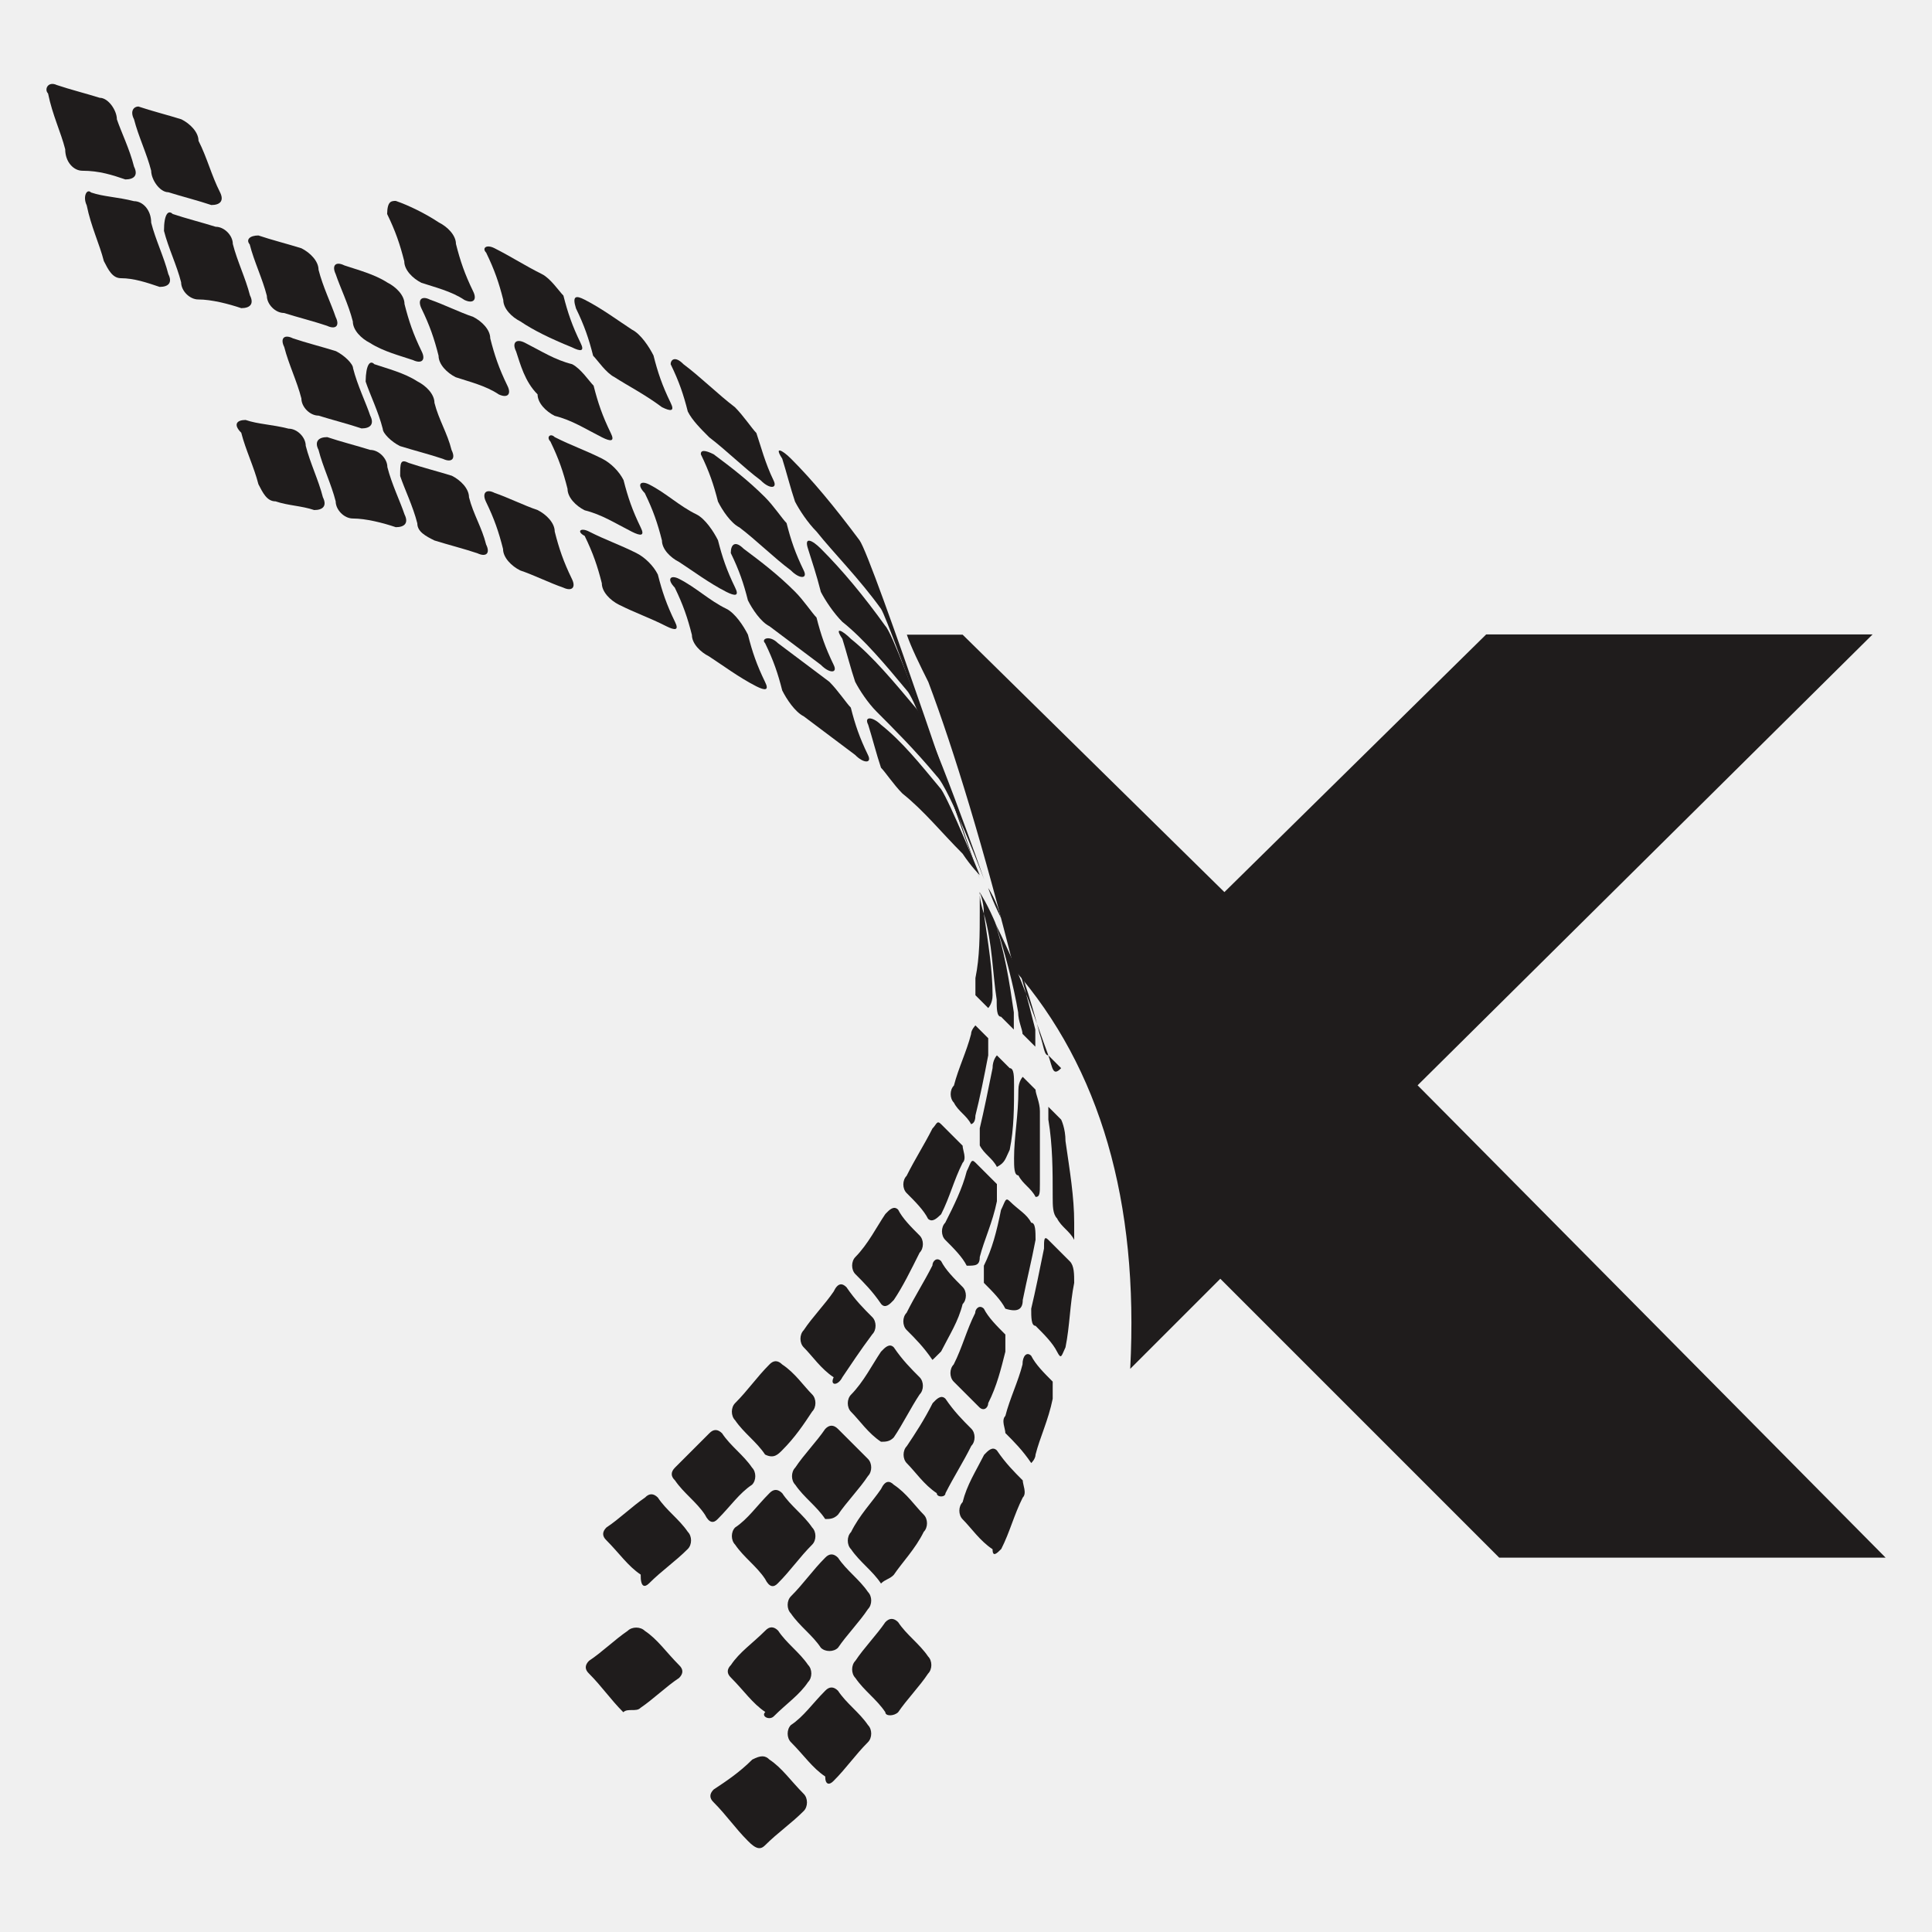
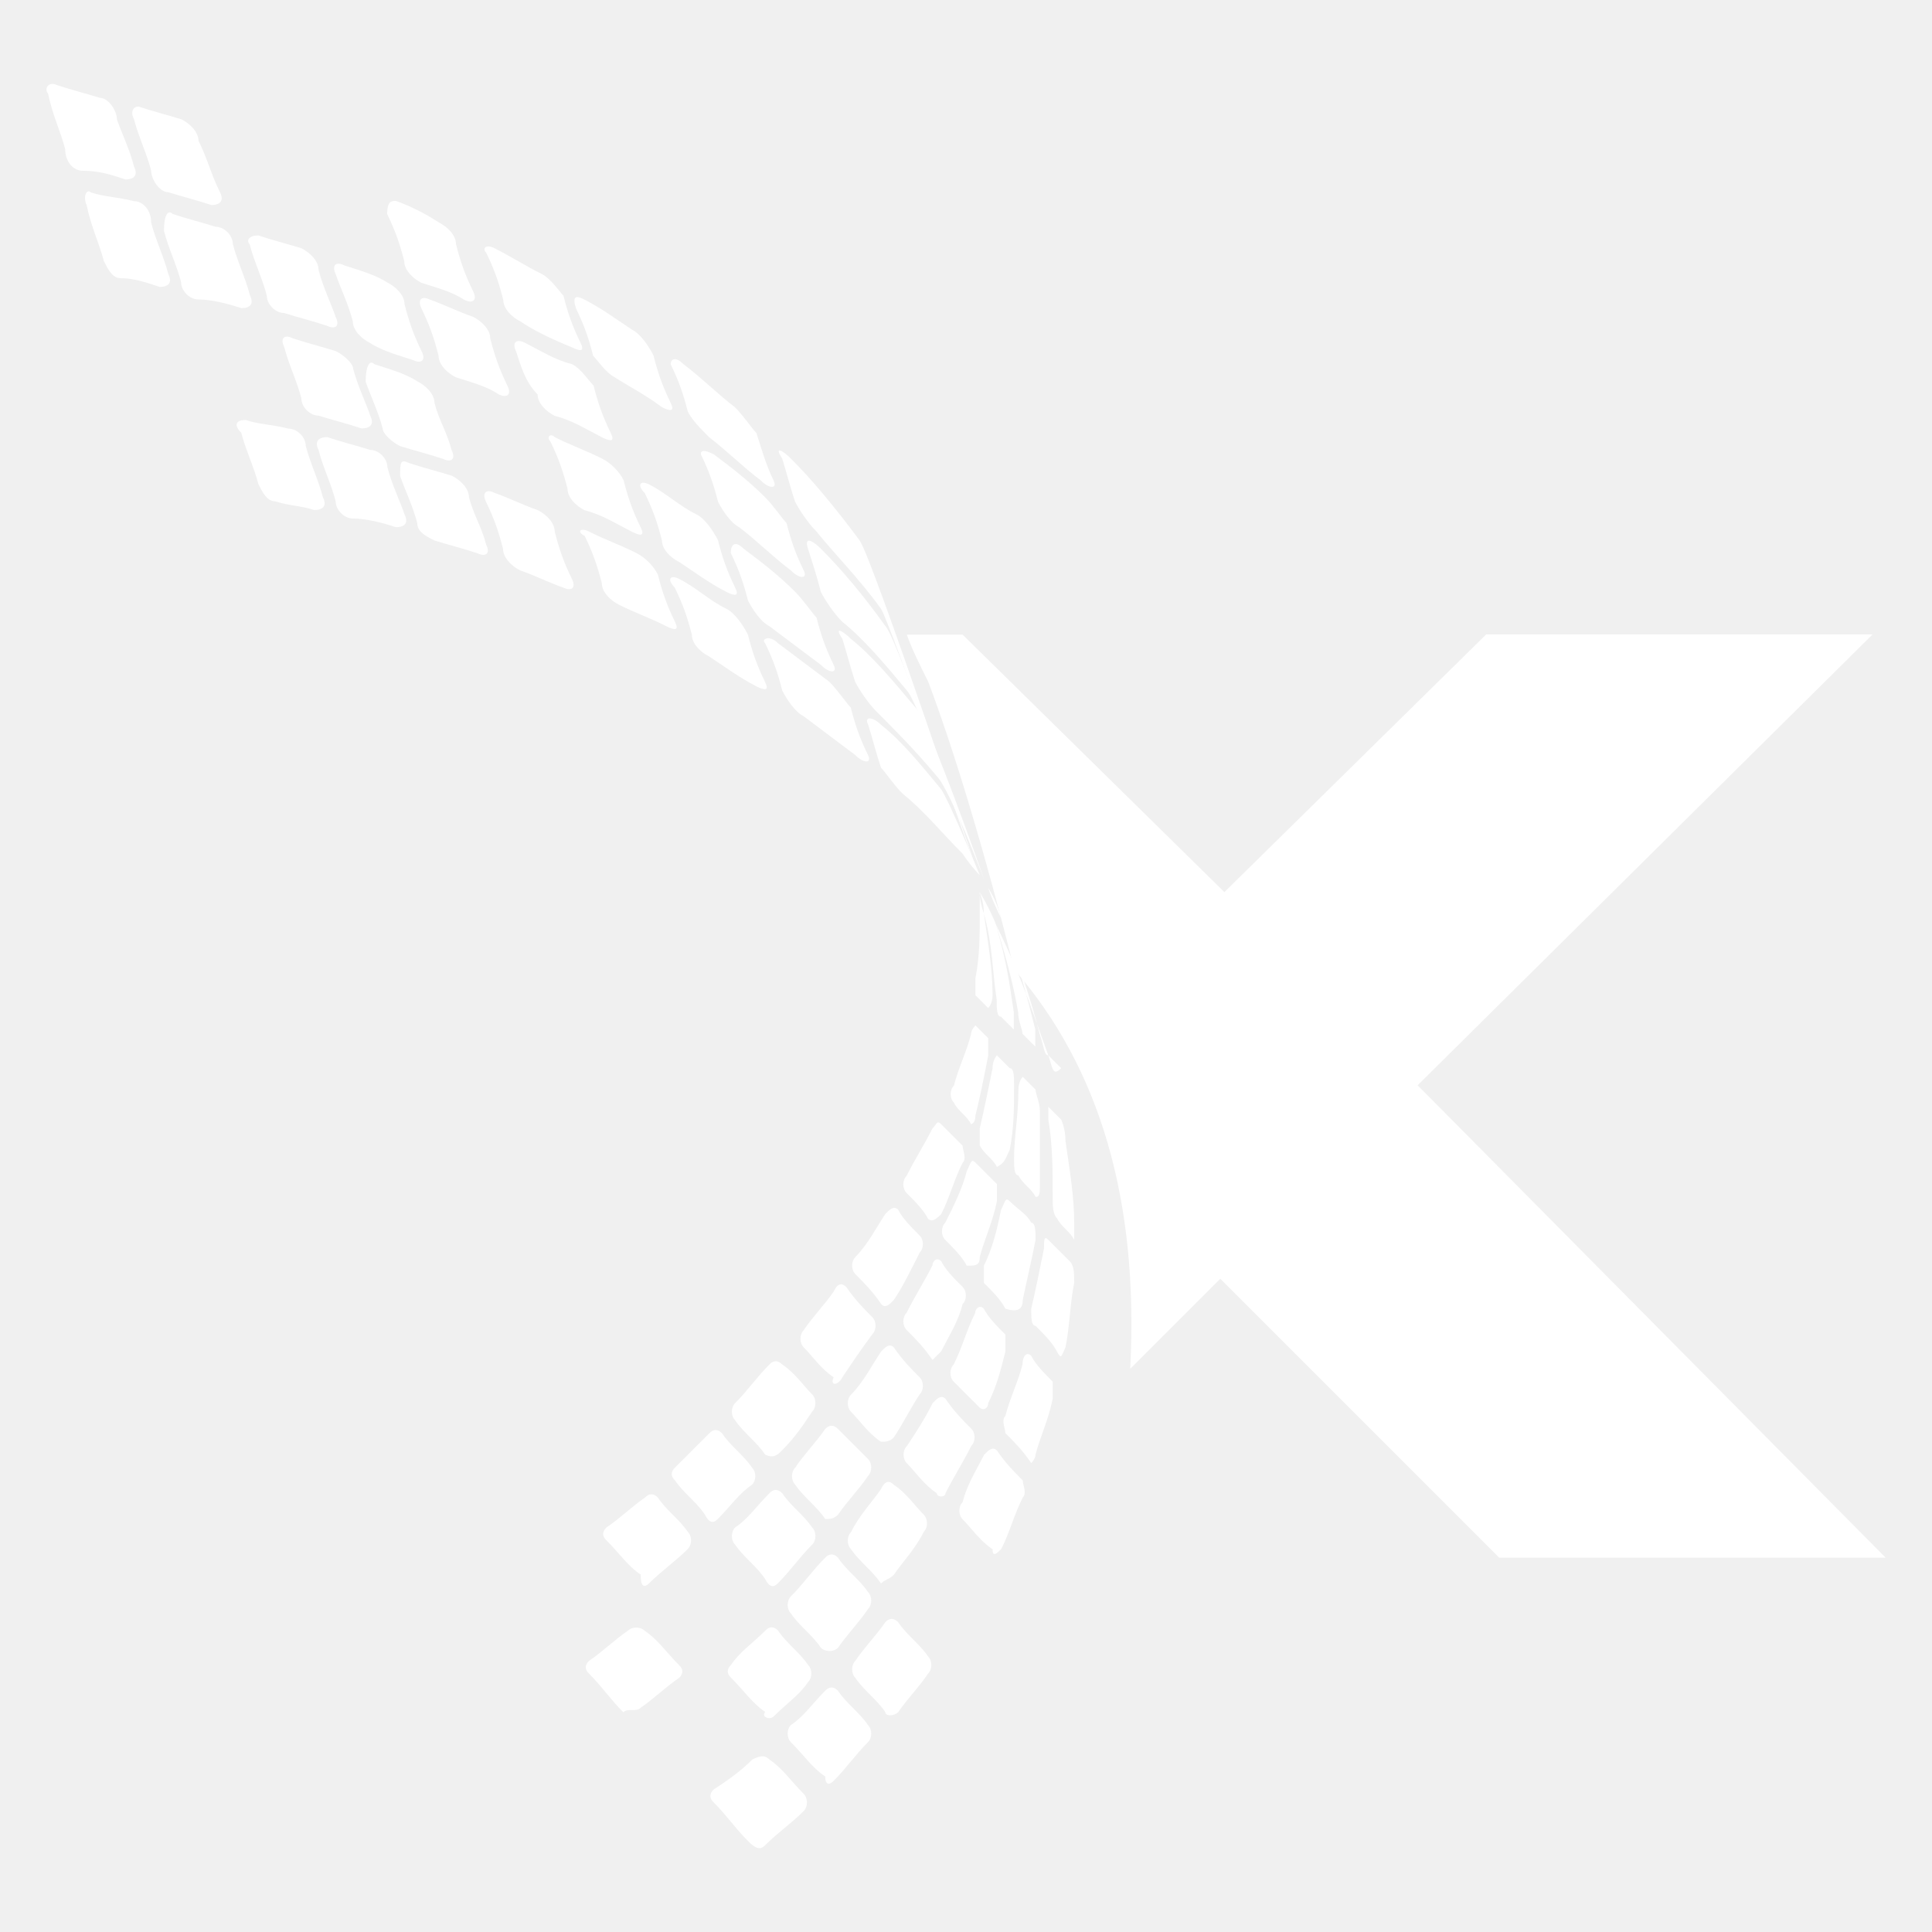
<svg xmlns="http://www.w3.org/2000/svg" version="1.1" id="Layer_1" x="0px" y="0px" viewBox="0 0 800 800" style="enable-background:new 0 0 800 800;" xml:space="preserve">
  <style type="text/css">
- 	.st0{fill-rule:evenodd;clip-rule:evenodd;fill:#1F1C1C;}
+ 	.st0{fill-rule:evenodd;clip-rule:evenodd;fill:white;}
</style>
  <g>
    <path class="st0" d="M23.5,35.2c5.3,1.8,12.4,3.6,17.8,5.3c3.6,0,7.1,5.3,7.1,8.9c1.8,5.3,5.3,12.4,7.1,19.6c1.8,3.6,0,5.3-3.6,5.3   c-5.3-1.8-10.7-3.6-17.8-3.6c-3.6,0-7.1-3.6-7.1-8.9c-1.8-7.1-5.3-14.2-7.1-23.1C18.2,37,19.9,33.5,23.5,35.2" />
    <path class="st0" d="M57.3,44.1c5.3,1.8,12.4,3.6,17.8,5.3c3.6,1.8,7.1,5.3,7.1,8.9c3.6,7.1,5.3,14.2,8.9,21.3   c1.8,3.6,0,5.3-3.6,5.3c-5.3-1.8-12.4-3.6-17.8-5.3c-3.6,0-7.1-5.3-7.1-8.9c-1.8-7.1-5.3-14.2-7.1-21.3   C53.7,45.9,55.5,44.1,57.3,44.1" />
    <path class="st0" d="M163.9,83.2c5.3,1.8,12.4,5.3,17.8,8.9c3.6,1.8,7.1,5.3,7.1,8.9c1.8,7.1,3.6,12.4,7.1,19.6   c1.8,3.6,0,5.3-3.6,3.6c-5.3-3.6-12.4-5.3-17.8-7.1c-3.6-1.8-7.1-5.3-7.1-8.9c-1.8-7.1-3.6-12.4-7.1-19.6   C160.4,83.2,162.1,83.2,163.9,83.2" />
    <path class="st0" d="M37.7,79.7c5.3,1.8,10.7,1.8,17.8,3.6c3.6,0,7.1,3.6,7.1,8.9c1.8,7.1,5.3,14.2,7.1,21.3c1.8,3.6,0,5.3-3.6,5.3   c-5.3-1.8-10.7-3.6-16-3.6c-3.6,0-5.3-3.6-7.1-7.1c-1.8-7.1-5.3-14.2-7.1-23.1C34.2,81.5,35.9,77.9,37.7,79.7" />
    <path class="st0" d="M71.5,88.6c5.3,1.8,12.4,3.6,17.8,5.3c3.6,0,7.1,3.6,7.1,7.1c1.8,7.1,5.3,14.2,7.1,21.3c1.8,3.6,0,5.3-3.6,5.3   c-5.3-1.8-12.4-3.6-17.8-3.6c-3.6,0-7.1-3.6-7.1-7.1c-1.8-7.1-5.3-14.2-7.1-21.3C67.9,88.6,69.7,86.8,71.5,88.6" />
    <path class="st0" d="M107,97.5c5.3,1.8,12.4,3.6,17.8,5.3c3.6,1.8,7.1,5.3,7.1,8.9c1.8,7.1,5.3,14.2,7.1,19.6   c1.8,3.6,0,5.3-3.6,3.6c-5.3-1.8-12.4-3.6-17.8-5.3c-3.6,0-7.1-3.6-7.1-7.1c-1.8-7.1-5.3-14.2-7.1-21.3   C101.7,99.2,103.5,97.5,107,97.5" />
    <path class="st0" d="M142.6,109.9c5.3,1.8,12.4,3.6,17.8,7.1c3.6,1.8,7.1,5.3,7.1,8.9c1.8,7.1,3.6,12.4,7.1,19.6   c1.8,3.6,0,5.3-3.6,3.6c-5.3-1.8-12.4-3.6-17.8-7.1c-3.6-1.8-7.1-5.3-7.1-8.9c-1.8-7.1-5.3-14.2-7.1-19.6   C137.3,109.9,139,108.1,142.6,109.9" />
    <path class="st0" d="M178.1,124.1c5.3,1.8,12.4,5.3,17.8,7.1c3.6,1.8,7.1,5.3,7.1,8.9c1.8,7.1,3.6,12.4,7.1,19.6   c1.8,3.6,0,5.3-3.6,3.6c-5.3-3.6-12.4-5.3-17.8-7.1c-3.6-1.8-7.1-5.3-7.1-8.9c-1.8-7.1-3.6-12.4-7.1-19.6   C172.8,124.1,174.6,122.3,178.1,124.1" />
    <path class="st0" d="M121.3,140.1c5.3,1.8,12.4,3.6,17.8,5.3c3.6,1.8,7.1,5.3,7.1,7.1c1.8,7.1,5.3,14.2,7.1,19.6   c1.8,3.6,0,5.3-3.6,5.3c-5.3-1.8-12.4-3.6-17.8-5.3c-3.6,0-7.1-3.6-7.1-7.1c-1.8-7.1-5.3-14.2-7.1-21.3   C115.9,140.1,117.7,138.3,121.3,140.1" />
    <path class="st0" d="M155,150.8c5.3,1.8,12.4,3.6,17.8,7.1c3.6,1.8,7.1,5.3,7.1,8.9c1.8,7.1,5.3,12.4,7.1,19.6   c1.8,3.6,0,5.3-3.6,3.6c-5.3-1.8-12.4-3.6-17.8-5.3c-3.6-1.8-7.1-5.3-7.1-7.1c-1.8-7.1-5.3-14.2-7.1-19.6   C151.5,150.8,153.3,149,155,150.8" />
    <path class="st0" d="M101.7,173.9c5.3,1.8,10.7,1.8,17.8,3.6c3.6,0,7.1,3.6,7.1,7.1c1.8,7.1,5.3,14.2,7.1,21.3   c1.8,3.6,0,5.3-3.6,5.3c-5.3-1.8-10.7-1.8-16-3.6c-3.6,0-5.3-3.6-7.1-7.1c-1.8-7.1-5.3-14.2-7.1-21.3   C96.4,175.7,98.1,173.9,101.7,173.9" />
    <path class="st0" d="M135.5,181c5.3,1.8,12.4,3.6,17.8,5.3c3.6,0,7.1,3.6,7.1,7.1c1.8,7.1,5.3,14.2,7.1,19.6c1.8,3.6,0,5.3-3.6,5.3   c-5.3-1.8-12.4-3.6-17.8-3.6c-3.6,0-7.1-3.6-7.1-7.1c-1.8-7.1-5.3-14.2-7.1-21.3C130.1,182.8,131.9,181,135.5,181" />
    <path class="st0" d="M169.3,191.7c5.3,1.8,12.4,3.6,17.8,5.3c3.6,1.8,7.1,5.3,7.1,8.9c1.8,7.1,5.3,12.4,7.1,19.6   c1.8,3.6,0,5.3-3.6,3.6c-5.3-1.8-12.4-3.6-17.8-5.3c-3.6-1.8-7.1-3.6-7.1-7.1c-1.8-7.1-5.3-14.2-7.1-19.6   C165.7,191.7,165.7,189.9,169.3,191.7" />
    <path class="st0" d="M204.8,204.1c5.3,1.8,12.4,5.3,17.8,7.1c3.6,1.8,7.1,5.3,7.1,8.9c1.8,7.1,3.6,12.4,7.1,19.6   c1.8,3.6,0,5.3-3.6,3.6c-5.3-1.8-12.4-5.3-17.8-7.1c-3.6-1.8-7.1-5.3-7.1-8.9c-1.8-7.1-3.6-12.4-7.1-19.6   C199.5,204.1,201.3,202.3,204.8,204.1" />
    <path class="st0" d="M204.8,102.8c7.1,3.6,12.4,7.1,19.6,10.7c3.6,1.8,7.1,7.1,8.9,8.9c1.8,7.1,3.6,12.4,7.1,19.6   c1.8,3.6,0,3.6-3.6,1.8c-8.9-3.6-16-7.1-21.3-10.7c-3.6-1.8-7.1-5.3-7.1-8.9c-1.8-7.1-3.6-12.4-7.1-19.6   C199.5,102.8,201.3,101,204.8,102.8" />
    <path class="st0" d="M217.3,141.9c7.1,3.6,12.4,7.1,19.6,8.9c3.6,1.8,7.1,7.1,8.9,8.9c1.8,7.1,3.6,12.4,7.1,19.6   c1.8,3.6,0,3.6-3.6,1.8c-7.1-3.6-12.4-7.1-19.6-8.9c-3.6-1.8-7.1-5.3-7.1-8.9c-5.3-5.3-7.1-12.4-8.9-17.8   C211.9,141.9,213.7,140.1,217.3,141.9" />
    <path class="st0" d="M229.7,181c7.1,3.6,12.4,5.3,19.6,8.9c3.6,1.8,7.1,5.3,8.9,8.9c1.8,7.1,3.6,12.4,7.1,19.6   c1.8,3.6,0,3.6-3.6,1.8c-7.1-3.6-12.4-7.1-19.6-8.9c-3.6-1.8-7.1-5.3-7.1-8.9c-1.8-7.1-3.6-12.4-7.1-19.6   C226.1,181,227.9,179.2,229.7,181" />
    <path class="st0" d="M243.9,220.1c7.1,3.6,12.4,5.3,19.6,8.9c3.6,1.8,7.1,5.3,8.9,8.9c1.8,7.1,3.6,12.4,7.1,19.6   c1.8,3.6,0,3.6-3.6,1.8c-7.1-3.6-12.4-5.3-19.6-8.9c-3.6-1.8-7.1-5.3-7.1-8.9c-1.8-7.1-3.6-12.4-7.1-19.6   C238.6,220.1,240.4,218.3,243.9,220.1" />
    <path class="st0" d="M242.1,124.1c7.1,3.6,14.2,8.9,19.6,12.4c3.6,1.8,7.1,7.1,8.9,10.7c1.8,7.1,3.6,12.4,7.1,19.6   c1.8,3.6,0,3.6-3.6,1.8c-7.1-5.3-14.2-8.9-19.6-12.4c-3.6-1.8-7.1-7.1-8.9-8.9c-1.8-7.1-3.6-12.4-7.1-19.6   C236.8,122.3,238.6,122.3,242.1,124.1" />
    <path class="st0" d="M283,150.8c7.1,5.3,14.2,12.4,21.3,17.8c3.6,3.6,7.1,8.9,8.9,10.7c1.8,5.3,3.6,12.4,7.1,19.6   c1.8,3.6-1.8,3.6-5.3,0c-7.1-5.3-14.2-12.4-21.3-17.8c-3.6-3.6-7.1-7.1-8.9-10.7c-1.8-7.1-3.6-12.4-7.1-19.6   C277.7,149,279.5,147.2,283,150.8" />
    <path class="st0" d="M327.5,189.9c8.9,8.9,17.8,19.6,28.4,33.8c5.3,7.1,49.8,140.4,49.8,140.4s-37.3-106.7-40.9-112   c-8.9-12.4-19.6-23.1-26.7-32c-3.6-3.6-7.1-8.9-8.9-12.4c-1.8-5.3-3.6-12.4-5.3-17.8C320.4,184.6,323.9,186.3,327.5,189.9" />
    <path class="st0" d="M295.5,188.1c7.1,5.3,14.2,10.7,21.3,17.8c3.6,3.6,7.1,8.9,8.9,10.7c1.8,7.1,3.6,12.4,7.1,19.6   c1.8,3.6-1.8,3.6-5.3,0c-7.1-5.3-14.2-12.4-21.3-17.8c-3.6-1.8-7.1-7.1-8.9-10.7c-1.8-7.1-3.6-12.4-7.1-19.6   C290.1,186.3,291.9,186.3,295.5,188.1" />
    <path class="st0" d="M339.9,227.2c8.9,8.9,17.8,19.6,26.7,32c5.3,5.3,39.1,104.9,39.1,104.9s-24.9-72.9-30.2-78.2   c-8.9-10.7-17.8-21.3-26.7-28.4c-3.6-3.6-7.1-8.9-8.9-12.4c-1.8-7.1-3.6-12.4-5.3-17.8C332.8,221.9,336.4,223.7,339.9,227.2" />
    <path class="st0" d="M268.8,200.6c7.1,3.6,12.4,8.9,19.6,12.4c3.6,1.8,7.1,7.1,8.9,10.7c1.8,7.1,3.6,12.4,7.1,19.6   c1.8,3.6,0,3.6-3.6,1.8c-7.1-3.6-14.2-8.9-19.6-12.4c-3.6-1.8-7.1-5.3-7.1-8.9c-1.8-7.1-3.6-12.4-7.1-19.6   C263.5,200.6,265.2,198.8,268.8,200.6" />
    <path class="st0" d="M307.9,227.2c7.1,5.3,14.2,10.7,21.3,17.8c3.6,3.6,7.1,8.9,8.9,10.7c1.8,7.1,3.6,12.4,7.1,19.6   c1.8,3.6-1.8,3.6-5.3,0c-7.1-5.3-14.2-10.7-21.3-16c-3.6-1.8-7.1-7.1-8.9-10.7c-1.8-7.1-3.6-12.4-7.1-19.6   C302.6,225.4,304.4,223.7,307.9,227.2" />
    <path class="st0" d="M352.4,264.6c8.9,7.1,17.8,17.8,26.7,28.4c5.3,5.3,28.4,71.1,28.4,71.1s-14.2-37.3-19.6-42.7   c-8.9-10.7-17.8-19.6-24.9-26.7c-3.6-3.6-7.1-8.9-8.9-12.4c-1.8-5.3-3.6-12.4-5.3-17.8C345.2,259.2,348.8,261,352.4,264.6" />
    <path class="st0" d="M281.2,239.7c7.1,3.6,12.4,8.9,19.6,12.4c3.6,1.8,7.1,7.1,8.9,10.7c1.8,7.1,3.6,12.4,7.1,19.6   c1.8,3.6,0,3.6-3.6,1.8c-7.1-3.6-14.2-8.9-19.6-12.4c-3.6-1.8-7.1-5.3-7.1-8.9c-1.8-7.1-3.6-12.4-7.1-19.6   C275.9,239.7,277.7,237.9,281.2,239.7" />
    <path class="st0" d="M322.1,266.3c7.1,5.3,14.2,10.7,21.3,16c3.6,3.6,7.1,8.9,8.9,10.7c1.8,7.1,3.6,12.4,7.1,19.6   c1.8,3.6-1.8,3.6-5.3,0c-7.1-5.3-14.2-10.7-21.3-16c-3.6-1.8-7.1-7.1-8.9-10.7c-1.8-7.1-3.6-12.4-7.1-19.6   C315,264.6,318.6,262.8,322.1,266.3" />
    <path class="st0" d="M364.8,300.1c8.9,7.1,16,16,24.9,26.7c3.6,5.3,16,35.6,16,35.6s-3.6-3.6-7.1-8.9c-8.9-8.9-16-17.8-24.9-24.9   c-3.6-3.6-7.1-8.9-8.9-10.7c-1.8-5.3-3.6-12.4-5.3-17.8C357.7,296.6,361.2,296.6,364.8,300.1" />
    <path class="st0" d="M316.8,764.1c5.3-5.3,10.7-8.9,16-14.2c1.8-1.8,1.8-5.3,0-7.1c-5.3-5.3-8.9-10.7-14.2-14.2   c-1.8-1.8-3.6-1.8-7.1,0c-5.3,5.3-10.7,8.9-16,12.4c-1.8,1.8-1.8,3.6,0,5.3c5.3,5.3,8.9,10.7,14.2,16   C313.2,765.9,315,765.9,316.8,764.1 M268.8,655.6c5.3-5.3,10.7-8.9,16-14.2c1.8-1.8,1.8-5.3,0-7.1c-3.6-5.3-8.9-8.9-12.4-14.2   c-1.8-1.8-3.6-1.8-5.3,0c-5.3,3.6-10.7,8.9-16,12.4c-1.8,1.8-1.8,3.6,0,5.3c5.3,5.3,8.9,10.7,14.2,14.2   C265.2,657.4,267,657.4,268.8,655.6z M297.2,629c5.3-5.3,8.9-10.7,14.2-14.2c1.8-1.8,1.8-5.3,0-7.1c-3.6-5.3-8.9-8.9-12.4-14.2   c-1.8-1.8-3.6-1.8-5.3,0c-5.3,5.3-8.9,8.9-14.2,14.2c-1.8,1.8-1.8,3.6,0,5.3c3.6,5.3,8.9,8.9,12.4,14.2   C293.7,630.8,295.5,630.8,297.2,629z M323.9,600.5c5.3-5.3,8.9-10.7,12.4-16c1.8-1.8,1.8-5.3,0-7.1c-3.6-3.6-7.1-8.9-12.4-12.4   c-1.8-1.8-3.6-1.8-5.3,0c-5.3,5.3-8.9,10.7-14.2,16c-1.8,1.8-1.8,5.3,0,7.1c3.6,5.3,8.9,8.9,12.4,14.2   C320.4,604.1,322.1,602.3,323.9,600.5z M348.8,570.3c3.6-5.3,7.1-10.7,12.4-17.8c1.8-1.8,1.8-5.3,0-7.1c-3.6-3.6-7.1-7.1-10.7-12.4   c-1.8-1.8-3.6-1.8-5.3,1.8c-3.6,5.3-8.9,10.7-12.4,16c-1.8,1.8-1.8,5.3,0,7.1c3.6,3.6,7.1,8.9,12.4,12.4   C343.5,573.9,347,573.9,348.8,570.3z M370.1,538.3c3.6-5.3,7.1-12.4,10.7-19.6c1.8-1.8,1.8-5.3,0-7.1c-3.6-3.6-7.1-7.1-8.9-10.7   c-1.8-1.8-3.6,0-5.3,1.8c-3.6,5.3-7.1,12.4-12.4,17.8c-1.8,1.8-1.8,5.3,0,7.1c3.6,3.6,7.1,7.1,10.7,12.4   C366.6,541.9,368.4,540.1,370.1,538.3z M389.7,502.8c3.6-7.1,5.3-14.2,8.9-21.3c1.8-1.8,0-5.3,0-7.1c-3.6-3.6-5.3-5.3-8.9-8.9   c-1.8-1.8-1.8,0-3.6,1.8c-3.6,7.1-7.1,12.4-10.7,19.6c-1.8,1.8-1.8,5.3,0,7.1c3.6,3.6,7.1,7.1,8.9,10.7   C386.1,506.3,387.9,504.5,389.7,502.8z M403.9,461.9c1.8-7.1,3.6-16,5.3-24.9c0-3.6,0-7.1,0-7.1c-1.8-1.8-3.6-3.6-5.3-5.3   c0,0-1.8,1.8-1.8,3.6c-1.8,7.1-5.3,14.2-7.1,21.3c-1.8,1.8-1.8,5.3,0,7.1c1.8,3.6,5.3,5.3,7.1,8.9   C402.1,465.4,403.9,465.4,403.9,461.9z M322.1,655.6c5.3-5.3,8.9-10.7,14.2-16c1.8-1.8,1.8-5.3,0-7.1c-3.6-5.3-8.9-8.9-12.4-14.2   c-1.8-1.8-3.6-1.8-5.3,0c-5.3,5.3-8.9,10.7-14.2,14.2c-1.8,1.8-1.8,5.3,0,7.1c3.6,5.3,8.9,8.9,12.4,14.2   C318.6,657.4,320.4,657.4,322.1,655.6z M347,627.2c3.6-5.3,8.9-10.7,12.4-16c1.8-1.8,1.8-5.3,0-7.1c-3.6-3.6-8.9-8.9-12.4-12.4   c-1.8-1.8-3.6-1.8-5.3,0c-3.6,5.3-8.9,10.7-12.4,16c-1.8,1.8-1.8,5.3,0,7.1c3.6,5.3,8.9,8.9,12.4,14.2   C343.5,629,345.2,629,347,627.2z M370.1,595.2c3.6-5.3,7.1-12.4,10.7-17.8c1.8-1.8,1.8-5.3,0-7.1c-3.6-3.6-7.1-7.1-10.7-12.4   c-1.8-1.8-3.6,0-5.3,1.8c-3.6,5.3-7.1,12.4-12.4,17.8c-1.8,1.8-1.8,5.3,0,7.1c3.6,3.6,7.1,8.9,12.4,12.4   C366.6,597,368.4,597,370.1,595.2z M389.7,559.6c3.6-7.1,7.1-12.4,8.9-19.6c1.8-1.8,1.8-5.3,0-7.1c-3.6-3.6-7.1-7.1-8.9-10.7   c-1.8-1.8-3.6,0-3.6,1.8c-3.6,7.1-7.1,12.4-10.7,19.6c-1.8,1.8-1.8,5.3,0,7.1c3.6,3.6,7.1,7.1,10.7,12.4   C386.1,563.2,387.9,561.4,389.7,559.6z M405.7,520.5c1.8-7.1,5.3-14.2,7.1-23.1c0-3.6,0-5.3,0-7.1c-3.6-3.6-5.3-5.3-8.9-8.9   c-1.8-1.8-1.8,0-3.6,3.6c-1.8,7.1-5.3,14.2-8.9,21.3c-1.8,1.8-1.8,5.3,0,7.1c3.6,3.6,7.1,7.1,8.9,10.7   C403.9,524.1,405.7,524.1,405.7,520.5z M418.1,476.1c1.8-8.9,1.8-17.8,1.8-26.7c0-3.6,0-7.1-1.8-7.1c-1.8-1.8-3.6-3.6-5.3-5.3   c0,0-1.8,1.8-1.8,5.3c-1.8,8.9-3.6,17.8-5.3,24.9c0,3.6,0,5.3,0,7.1c1.8,3.6,5.3,5.3,7.1,8.9C416.3,481.4,416.3,479.7,418.1,476.1z    M320.4,710.7c5.3-5.3,10.7-8.9,14.2-14.2c1.8-1.8,1.8-5.3,0-7.1c-3.6-5.3-8.9-8.9-12.4-14.2c-1.8-1.8-3.6-1.8-5.3,0   c-5.3,5.3-10.7,8.9-14.2,14.2c-1.8,1.8-1.8,3.6,0,5.3c5.3,5.3,8.9,10.7,14.2,14.2C315,710.7,318.6,712.5,320.4,710.7z M347,682.3   c3.6-5.3,8.9-10.7,12.4-16c1.8-1.8,1.8-5.3,0-7.1c-3.6-5.3-8.9-8.9-12.4-14.2c-1.8-1.8-3.6-1.8-5.3,0c-5.3,5.3-8.9,10.7-14.2,16   c-1.8,1.8-1.8,5.3,0,7.1c3.6,5.3,8.9,8.9,12.4,14.2C341.7,684.1,345.2,684.1,347,682.3z M370.1,652.1c3.6-5.3,8.9-10.7,12.4-17.8   c1.8-1.8,1.8-5.3,0-7.1c-3.6-3.6-7.1-8.9-12.4-12.4c-1.8-1.8-3.6-1.8-5.3,1.8c-3.6,5.3-8.9,10.7-12.4,17.8c-1.8,1.8-1.8,5.3,0,7.1   c3.6,5.3,8.9,8.9,12.4,14.2C366.6,653.9,368.4,653.9,370.1,652.1z M391.5,618.3c3.6-7.1,7.1-12.4,10.7-19.6c1.8-1.8,1.8-5.3,0-7.1   c-3.6-3.6-7.1-7.1-10.7-12.4c-1.8-1.8-3.6,0-5.3,1.8c-3.6,7.1-7.1,12.4-10.7,17.8c-1.8,1.8-1.8,5.3,0,7.1   c3.6,3.6,7.1,8.9,12.4,12.4C387.9,620.1,391.5,620.1,391.5,618.3z M409.2,581c3.6-7.1,5.3-14.2,7.1-21.3c0-3.6,0-5.3,0-7.1   c-3.6-3.6-7.1-7.1-8.9-10.7c-1.8-1.8-3.6,0-3.6,1.8c-3.6,7.1-5.3,14.2-8.9,21.3c-1.8,1.8-1.8,5.3,0,7.1c3.6,3.6,7.1,7.1,10.7,10.7   C407.5,584.5,409.2,582.8,409.2,581z M423.5,538.3c1.8-8.9,3.6-16,5.3-24.9c0-3.6,0-7.1-1.8-7.1c-1.8-3.6-5.3-5.3-8.9-8.9   c-1.8-1.8-1.8,0-3.6,3.6c-1.8,8.9-3.6,16-7.1,23.1c0,3.6,0,5.3,0,7.1c3.6,3.6,7.1,7.1,8.9,10.7   C421.7,543.6,423.5,541.9,423.5,538.3z M430.6,490.3c0-8.9,0-19.6,0-30.2c0-3.6-1.8-7.1-1.8-8.9c-1.8-1.8-3.6-3.6-5.3-5.3   c0,0-1.8,1.8-1.8,5.3c0,10.7-1.8,19.6-1.8,28.4c0,3.6,0,7.1,1.8,7.1c1.8,3.6,5.3,5.3,7.1,8.9C430.6,495.7,430.6,493.9,430.6,490.3z    M345.2,737.4c5.3-5.3,8.9-10.7,14.2-16c1.8-1.8,1.8-5.3,0-7.1c-3.6-5.3-8.9-8.9-12.4-14.2c-1.8-1.8-3.6-1.8-5.3,0   c-5.3,5.3-8.9,10.7-14.2,14.2c-1.8,1.8-1.8,5.3,0,7.1c5.3,5.3,8.9,10.7,14.2,14.2C341.7,739.2,343.5,739.2,345.2,737.4z M371.9,709   c3.6-5.3,8.9-10.7,12.4-16c1.8-1.8,1.8-5.3,0-7.1c-3.6-5.3-8.9-8.9-12.4-14.2c-1.8-1.8-3.6-1.8-5.3,0c-3.6,5.3-8.9,10.7-12.4,16   c-1.8,1.8-1.8,5.3,0,7.1c3.6,5.3,8.9,8.9,12.4,14.2C366.6,710.7,370.1,710.7,371.9,709z M414.6,641.4c3.6-7.1,5.3-14.2,8.9-21.3   c1.8-1.8,0-5.3,0-7.1c-3.6-3.6-7.1-7.1-10.7-12.4c-1.8-1.8-3.6,0-5.3,1.8c-3.6,7.1-7.1,12.4-8.9,19.6c-1.8,1.8-1.8,5.3,0,7.1   c3.6,3.6,7.1,8.9,12.4,12.4C411,645,412.8,643.2,414.6,641.4z M428.8,602.3c1.8-7.1,5.3-14.2,7.1-23.1c0-3.6,0-5.3,0-7.1   c-3.6-3.6-7.1-7.1-8.9-10.7c-1.8-1.8-3.6,0-3.6,3.6c-1.8,7.1-5.3,14.2-7.1,21.3c-1.8,1.8,0,5.3,0,7.1c3.6,3.6,7.1,7.1,10.7,12.4   C427,605.9,428.8,604.1,428.8,602.3z M441.2,557.9c1.8-8.9,1.8-17.8,3.6-26.7c0-3.6,0-7.1-1.8-8.9c-3.6-3.6-5.3-5.3-8.9-8.9   c-1.8-1.8-1.8,0-1.8,3.6c-1.8,8.9-3.6,17.8-5.3,24.9c0,3.6,0,7.1,1.8,7.1c3.6,3.6,7.1,7.1,8.9,10.7   C439.5,563.2,439.5,561.4,441.2,557.9z M444.8,506.3c0-10.7-1.8-21.3-3.6-33.8c0-5.3-1.8-8.9-1.8-8.9c-1.8-1.8-3.6-3.6-5.3-5.3   c0,0,0,1.8,0,5.3c1.8,10.7,1.8,21.3,1.8,32c0,3.6,0,7.1,1.8,8.9c1.8,3.6,5.3,5.3,7.1,8.9C444.8,511.7,444.8,509.9,444.8,506.3z    M434.1,437c-5.3-14.2-10.7-32-21.3-53.3c-3.6-8.9-7.1-14.2-7.1-14.2s0,3.6,0,7.1c0,10.7,0,19.6-1.8,28.4c0,3.6,0,5.3,0,7.1   c1.8,1.8,3.6,3.6,5.3,5.3c0,0,1.8-1.8,1.8-5.3c0-10.7-1.8-21.3-3.6-33.8c-1.8-5.3-1.8-8.9-1.8-8.9s1.8,3.6,1.8,8.9   c3.6,12.4,3.6,24.9,5.3,35.6c0,3.6,0,7.1,1.8,7.1c1.8,1.8,3.6,3.6,5.3,5.3c0,0,0-1.8,0-7.1c-1.8-12.4-3.6-24.9-8.9-40.9   c-1.8-5.3-3.6-10.7-3.6-10.7s1.8,5.3,3.6,10.7c5.3,16,8.9,30.2,10.7,40.9c0,3.6,1.8,7.1,1.8,8.9c1.8,1.8,3.6,3.6,5.3,5.3   c0,0,0-1.8,0-7.1c-3.6-14.2-7.1-28.4-14.2-46.2c-3.6-7.1-5.3-12.4-5.3-12.4s3.6,5.3,5.3,12.4c7.1,17.8,12.4,33.8,16,48   C432.3,433.4,432.3,437,434.1,437c1.8,1.8,3.6,3.6,5.3,5.3C435.9,445.9,435.9,442.3,434.1,437z M265.2,707.2   c5.3-3.6,10.7-8.9,16-12.4c1.8-1.8,1.8-3.6,0-5.3c-5.3-5.3-8.9-10.7-14.2-14.2c-1.8-1.8-5.3-1.8-7.1,0c-5.3,3.6-10.7,8.9-16,12.4   c-1.8,1.8-1.8,3.6,0,5.3c5.3,5.3,8.9,10.7,14.2,16C259.9,707.2,263.5,709,265.2,707.2z" />
    <path class="st0" d="M587,449.4l188.4-186.7h-160L507,369.4L398.6,262.8h-23.1c1.8,5.3,5.3,12.4,8.9,19.6   c10.7,28.4,23.1,69.3,35.6,119.1c35.6,40.9,51.6,96,48,165.3l37.3-37.3L620.8,645h160L601.2,463.7L587,449.4" />
  </g>
</svg>
